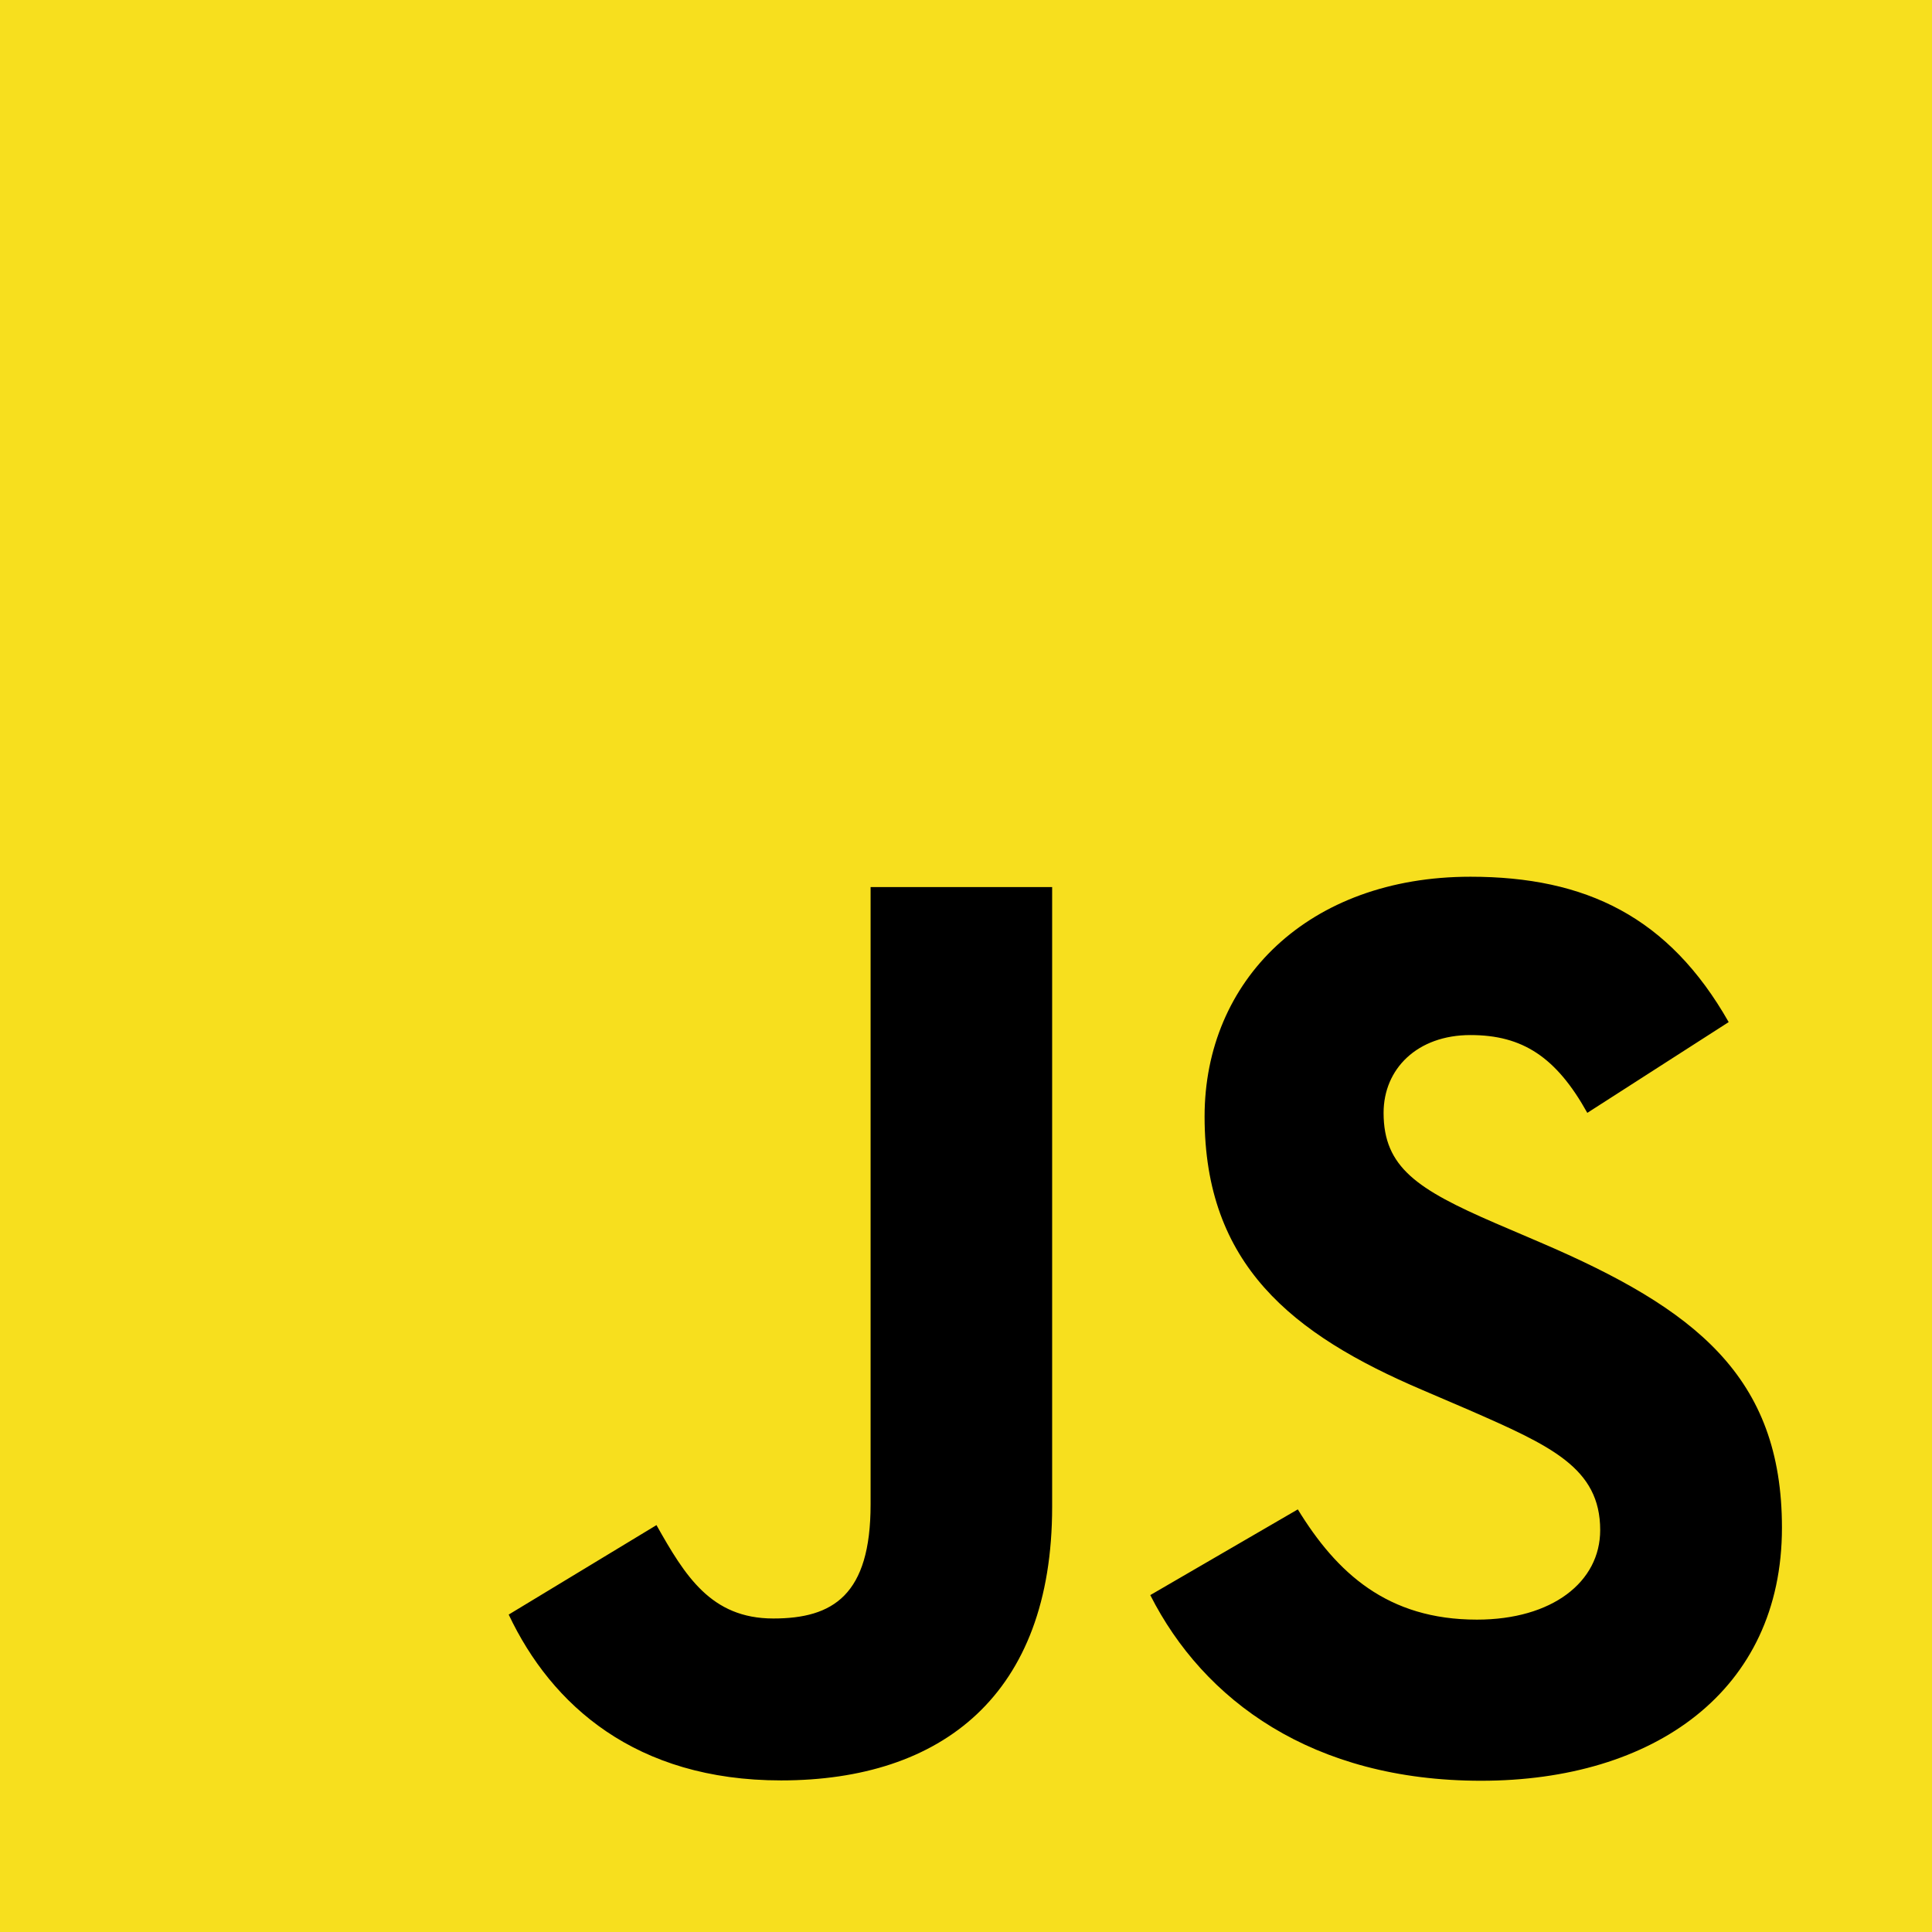
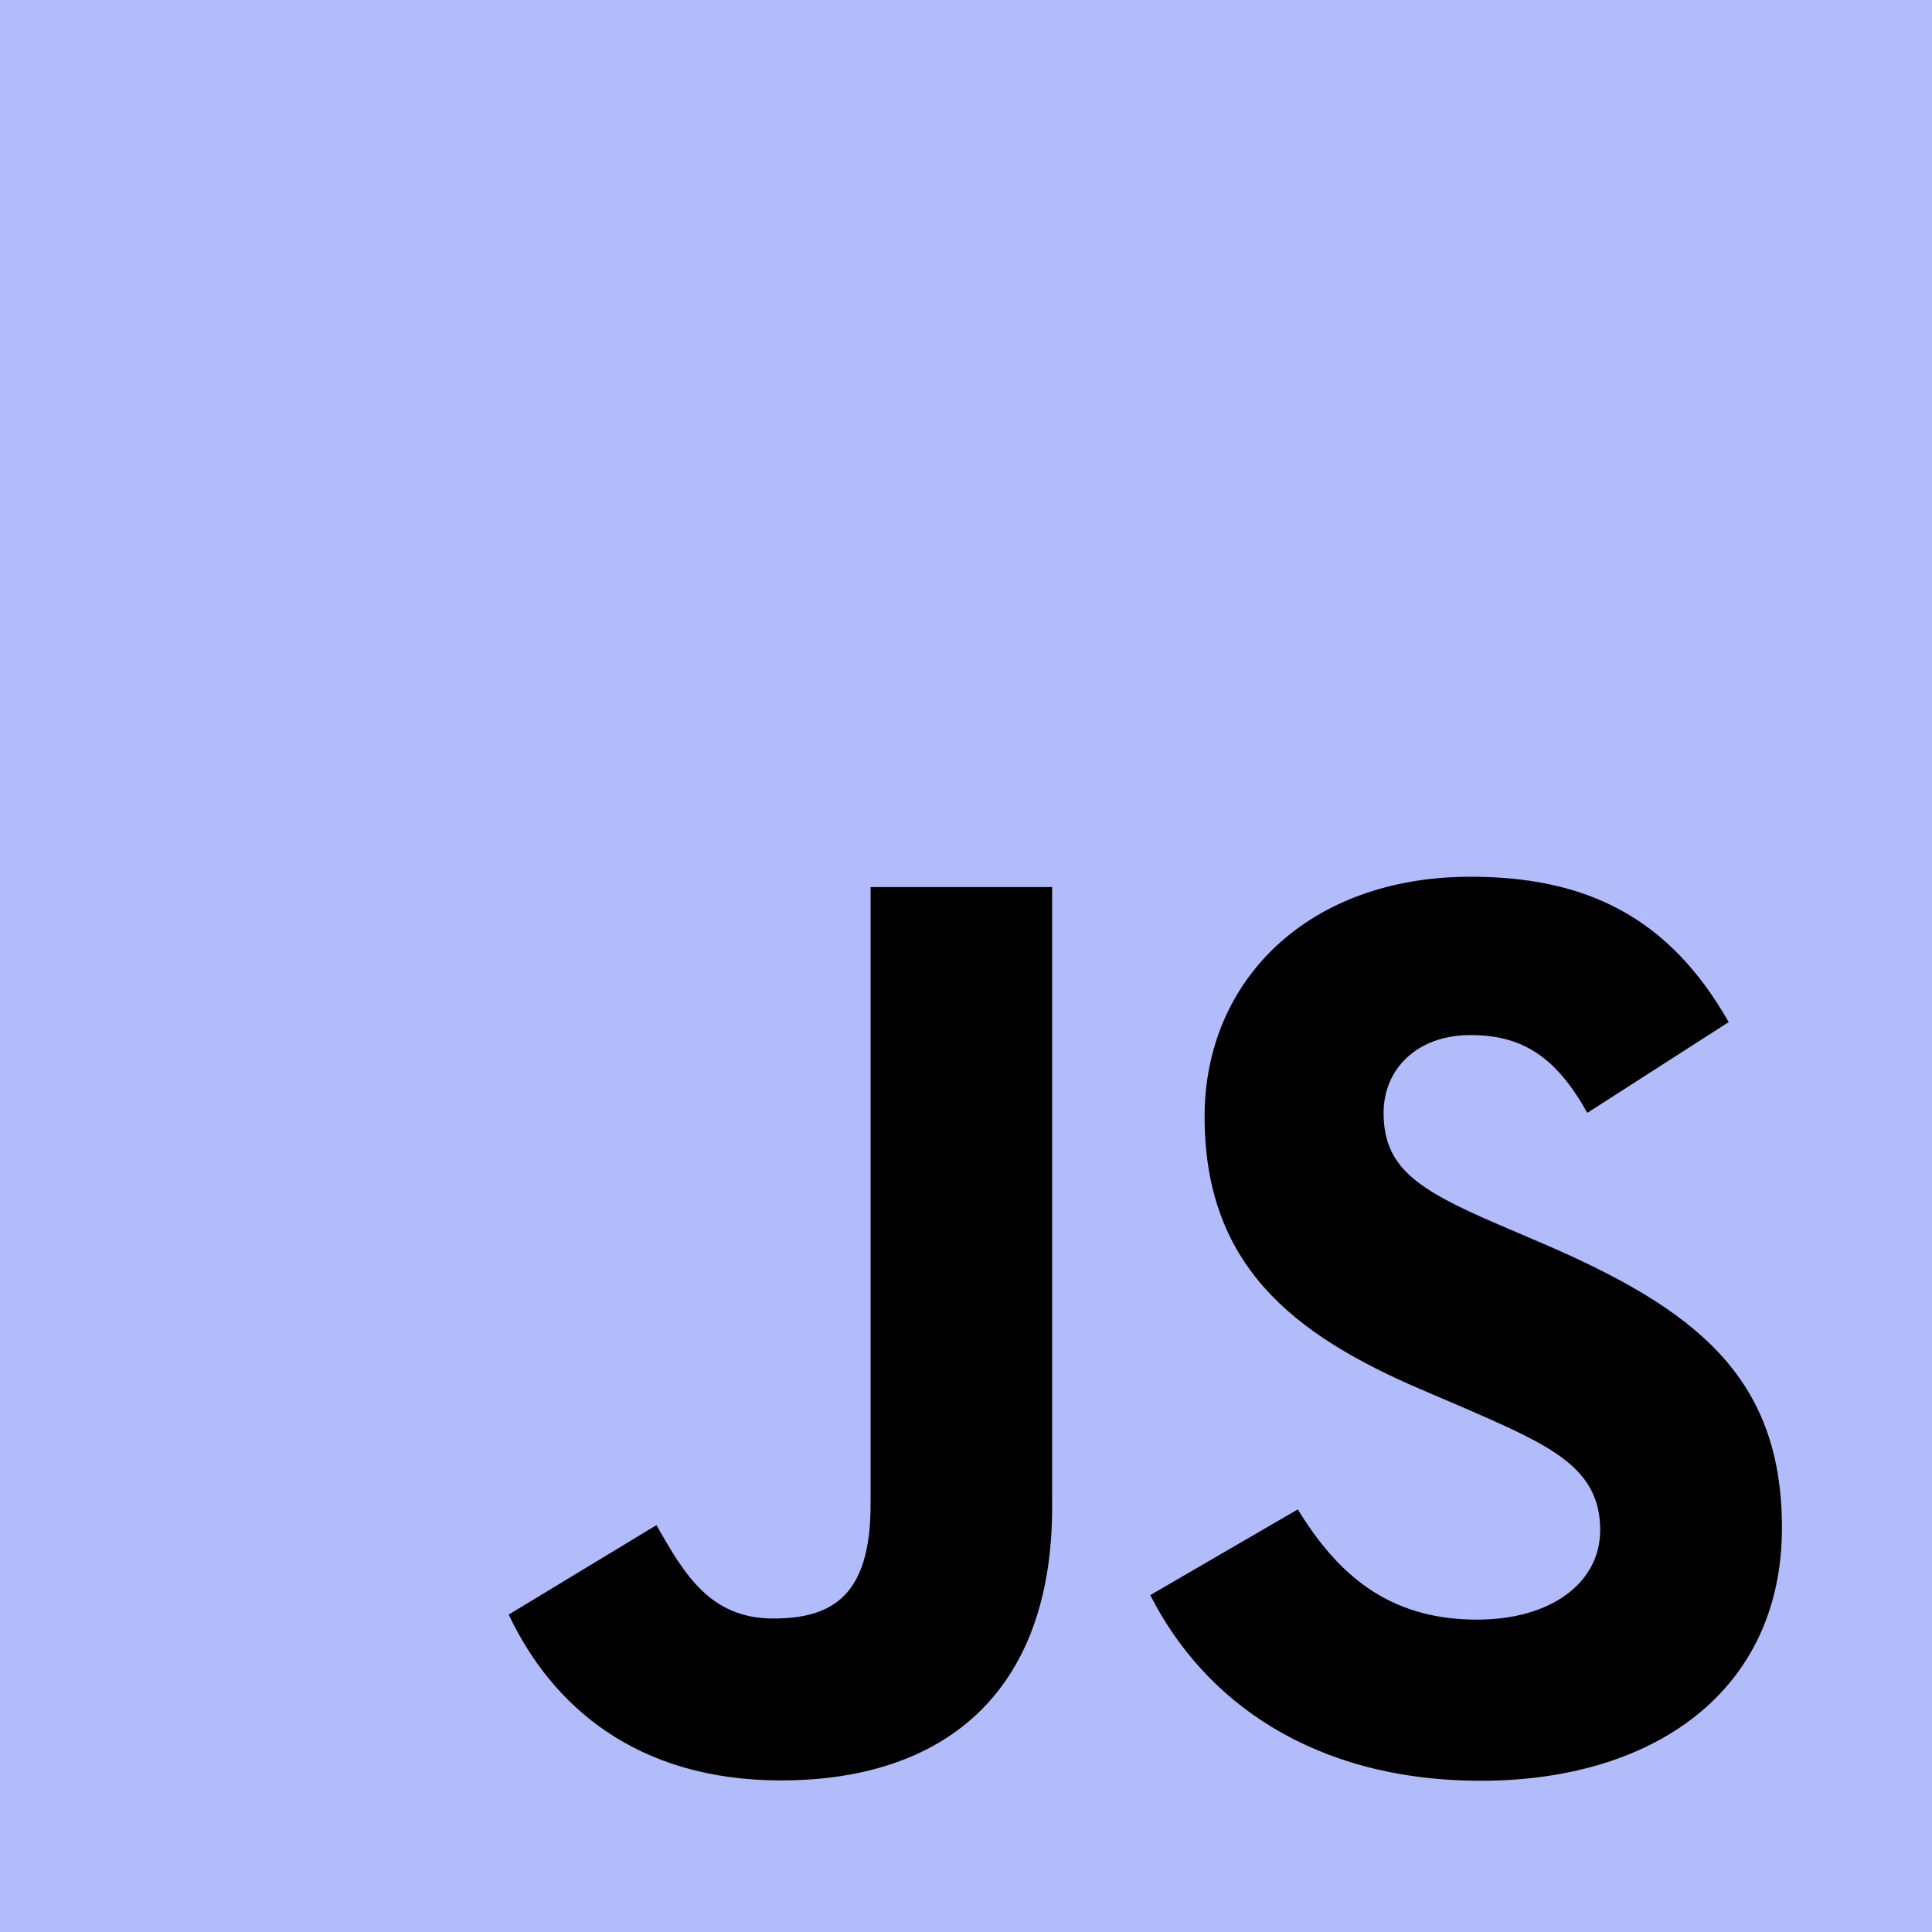
- <svg xmlns="http://www.w3.org/2000/svg" viewBox="0 0 630 630">
-   <rect width="630" height="630" fill="#f7df1e" />
-   <path d="m423.2 492.19c12.69 20.72 29.2 35.95 58.4 35.95 24.53 0 40.2-12.26 40.2-29.2 0-20.3-16.1-27.49-43.1-39.3l-14.8-6.35c-42.72-18.2-71.1-41-71.1-89.2 0-44.4 33.83-78.2 86.7-78.2 37.64 0 64.7 13.1 84.2 47.4l-46.1 29.6c-10.15-18.2-21.1-25.37-38.1-25.37-17.34 0-28.33 11-28.33 25.37 0 17.76 11 24.95 36.4 35.95l14.8 6.34c50.3 21.57 78.7 43.56 78.7 93 0 53.3-41.87 82.5-98.1 82.5-54.98 0-90.5-26.2-107.88-60.54zm-209.13 5.13c9.3 16.5 17.76 30.45 38.1 30.45 19.45 0 31.72-7.61 31.72-37.2v-201.3h59.2v202.1c0 61.3-35.94 89.2-88.4 89.2-47.4 0-74.85-24.53-88.81-54.075z" />
+ <svg xmlns="http://www.w3.org/2000/svg" viewBox="0 0 630 630" version="1.1" id="svg6">
+   <defs id="defs10" />
+   <rect width="630" height="630" fill="#f7df1e" id="rect2" x="0" y="0" style="display:inline;fill:#b2bcfb;fill-opacity:1" />
+   <path d="m423.2 492.19c12.69 20.72 29.2 35.95 58.4 35.95 24.53 0 40.2-12.26 40.2-29.2 0-20.3-16.1-27.49-43.1-39.3l-14.8-6.35c-42.72-18.2-71.1-41-71.1-89.2 0-44.4 33.83-78.2 86.7-78.2 37.64 0 64.7 13.1 84.2 47.4l-46.1 29.6c-10.15-18.2-21.1-25.37-38.1-25.37-17.34 0-28.33 11-28.33 25.37 0 17.76 11 24.95 36.4 35.95l14.8 6.34c50.3 21.57 78.7 43.56 78.7 93 0 53.3-41.87 82.5-98.1 82.5-54.98 0-90.5-26.2-107.88-60.54zm-209.13 5.13c9.3 16.5 17.76 30.45 38.1 30.45 19.45 0 31.72-7.61 31.72-37.2v-201.3h59.2v202.1c0 61.3-35.94 89.2-88.4 89.2-47.4 0-74.85-24.53-88.81-54.075z" id="path4" />
</svg>
